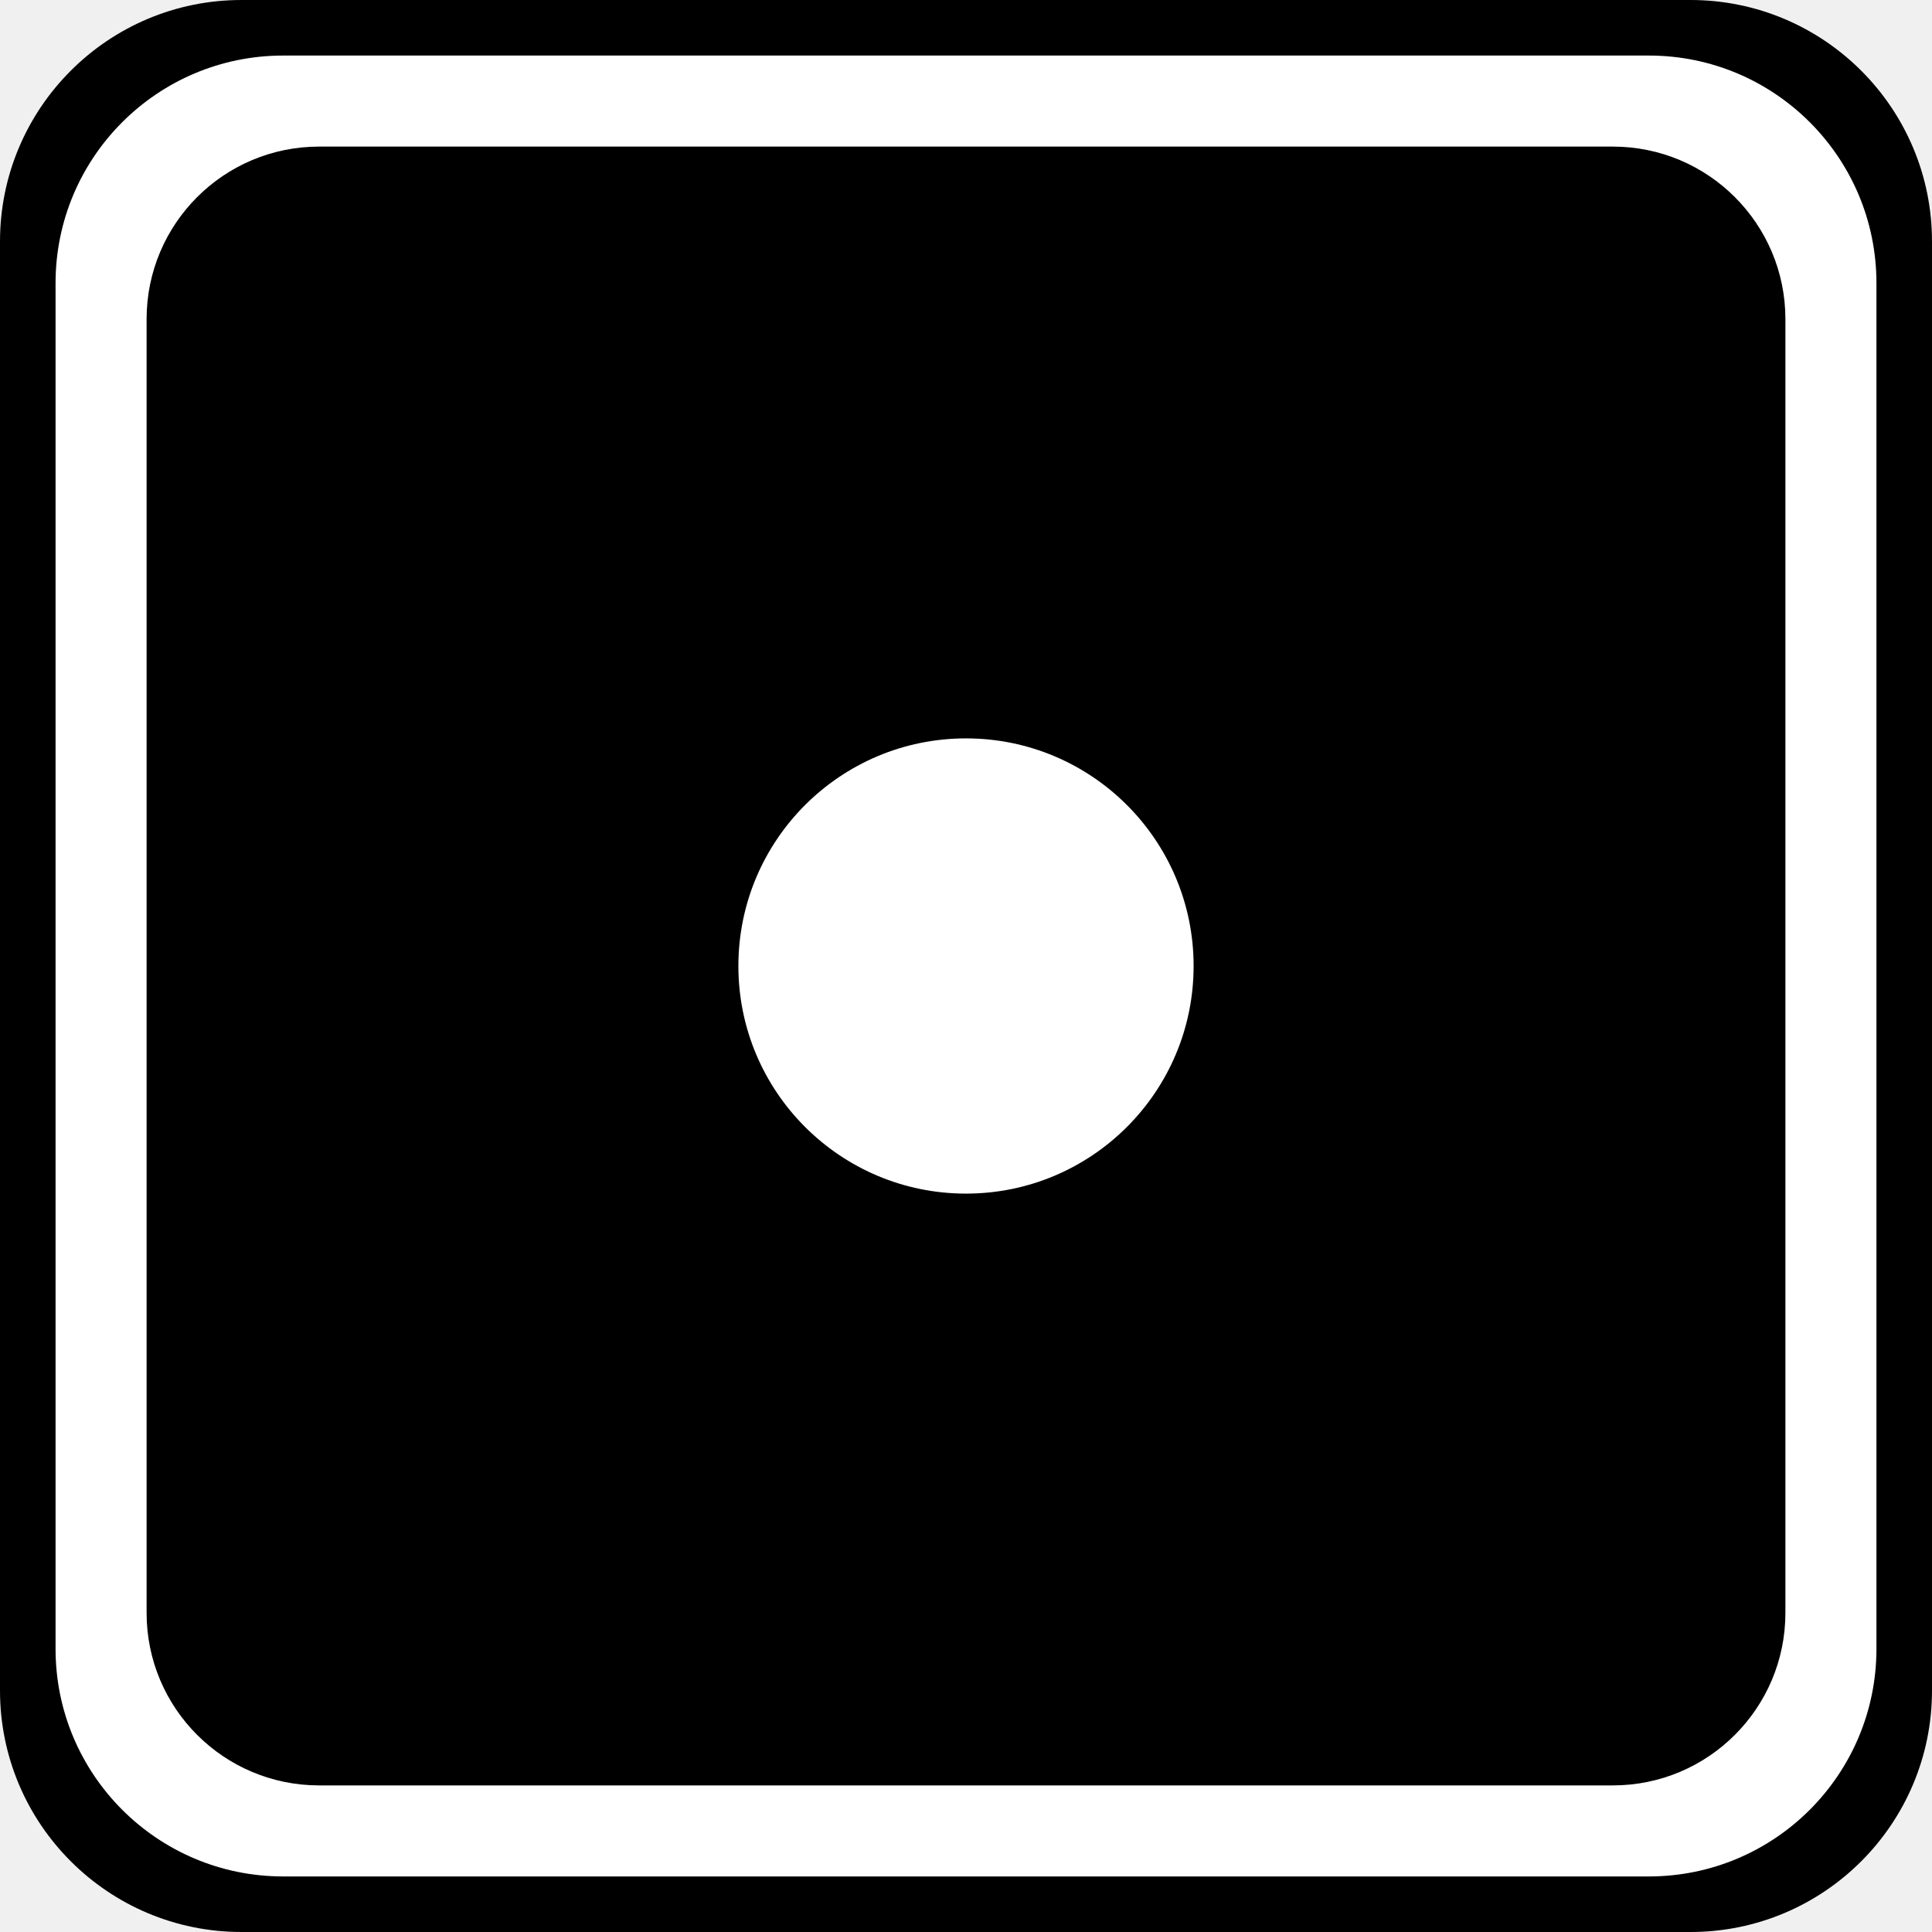
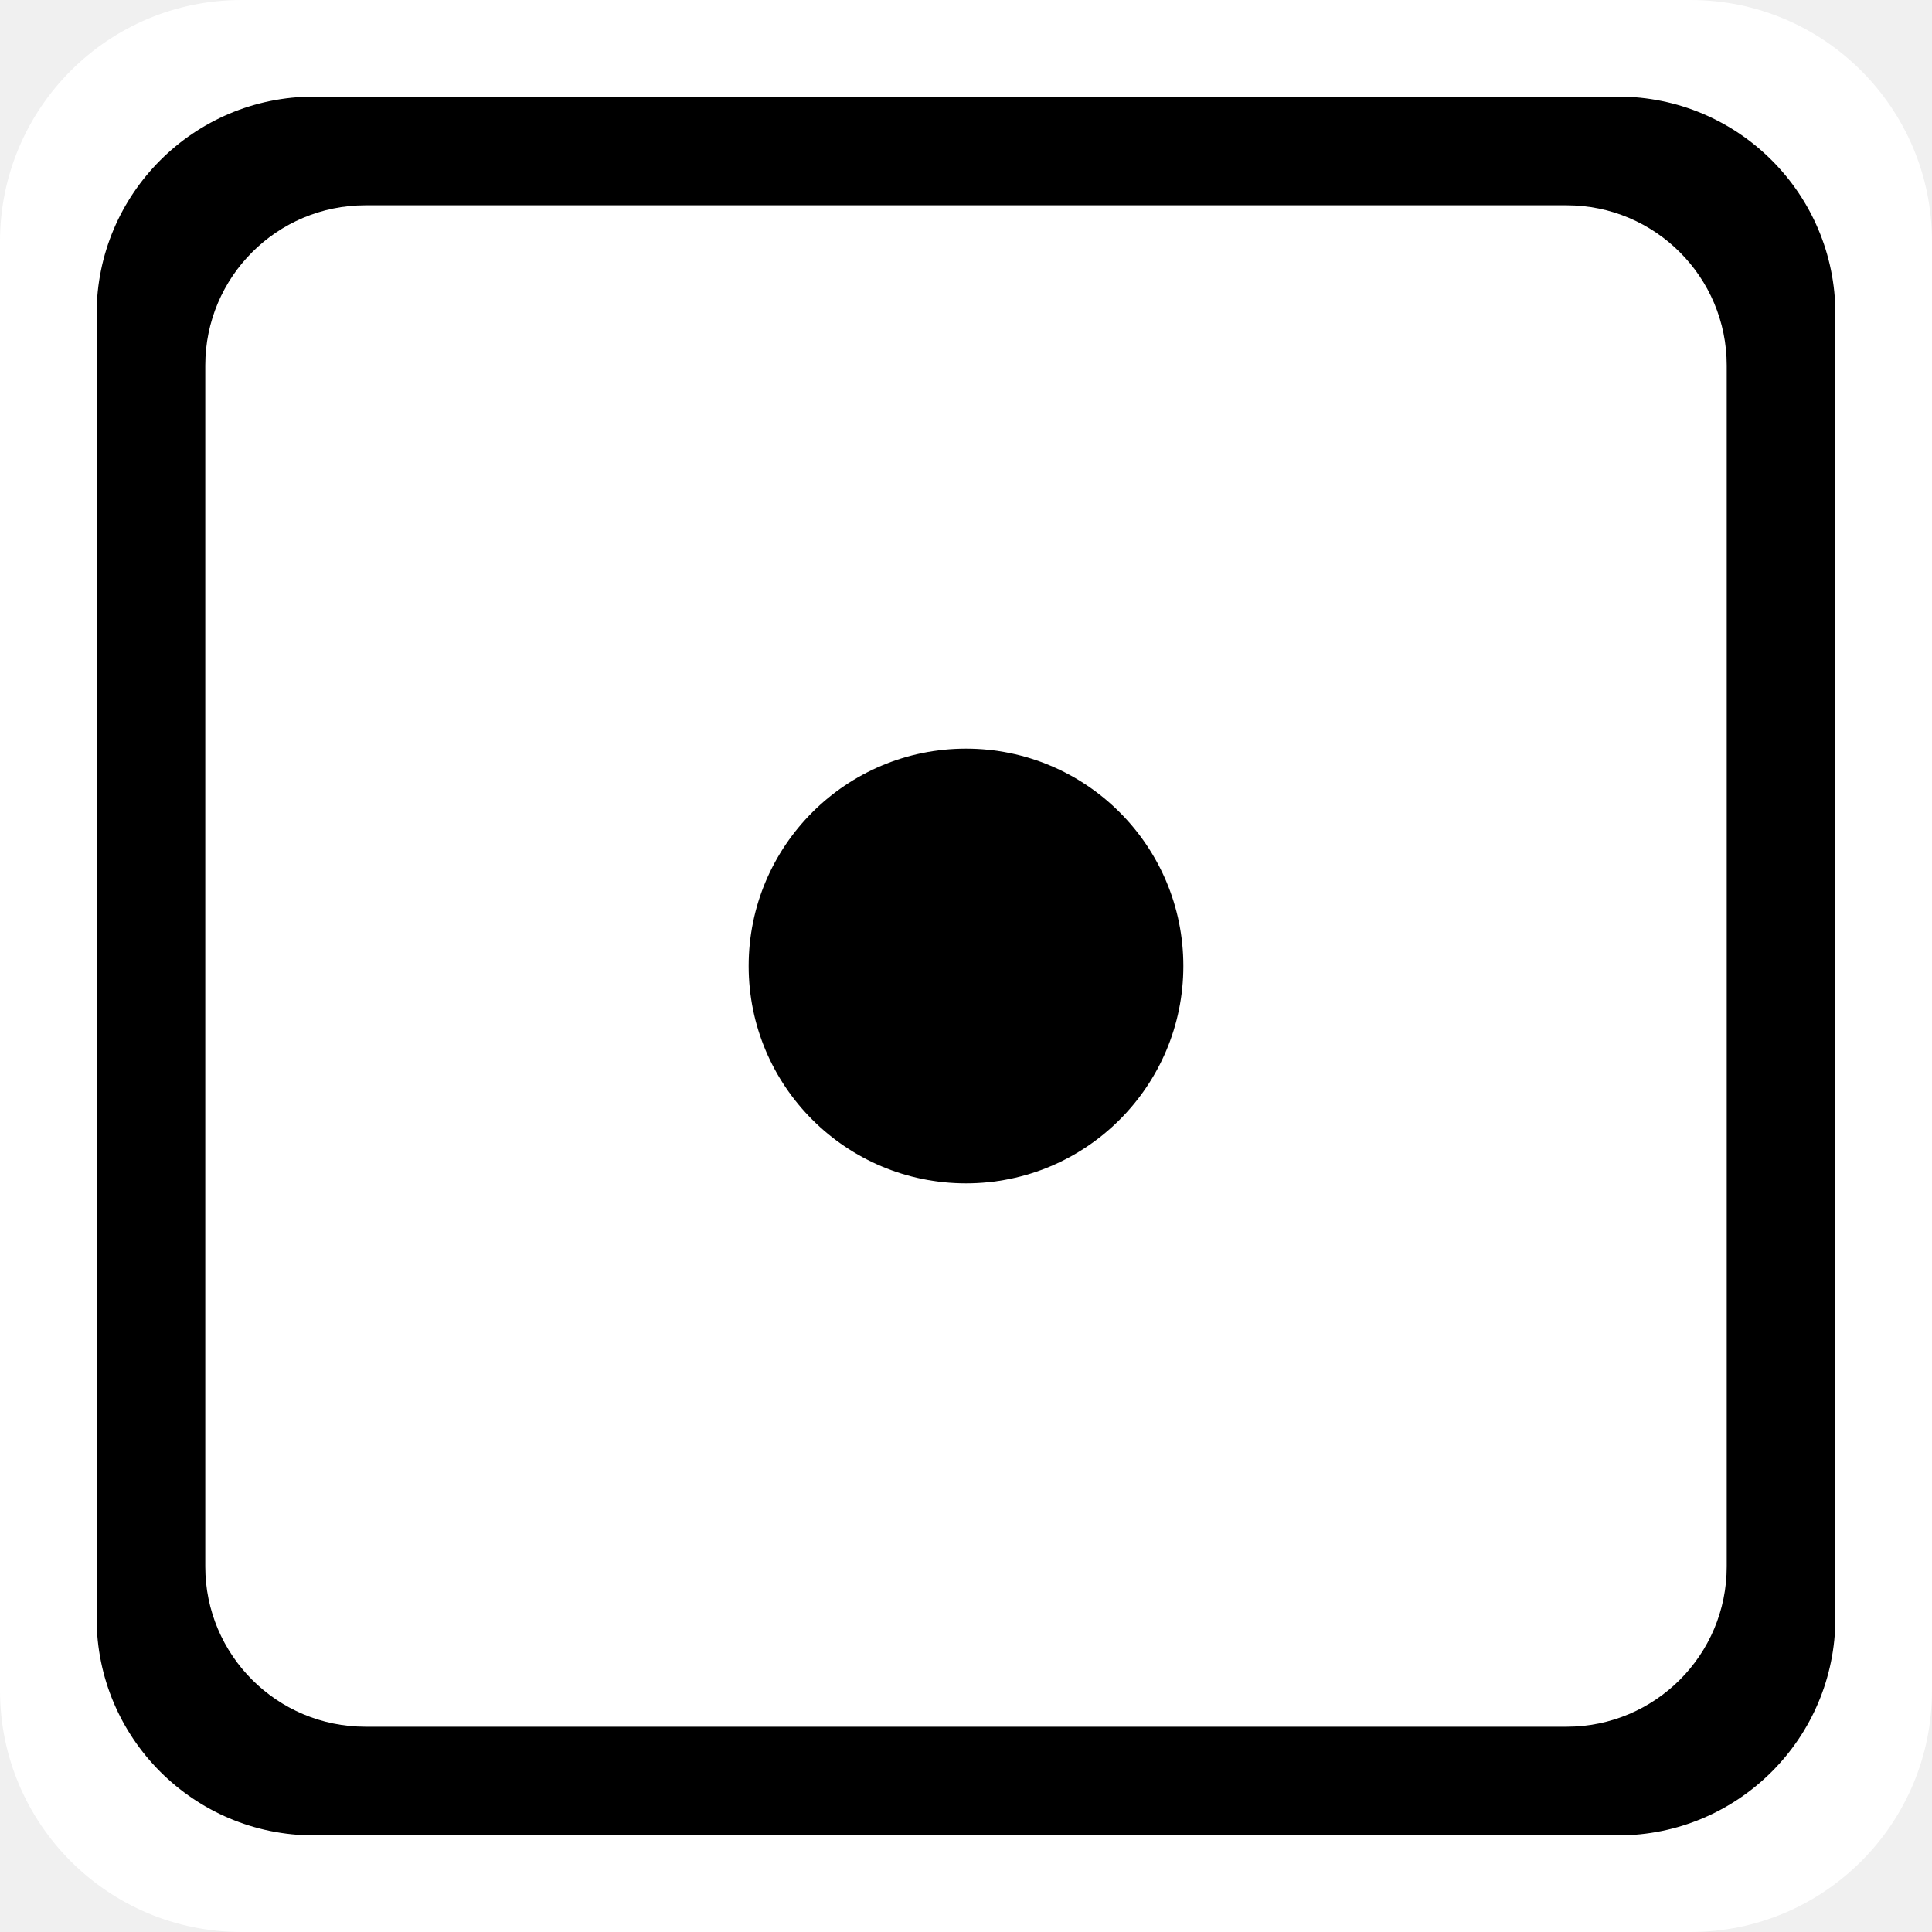
- <svg xmlns="http://www.w3.org/2000/svg" width="313px" height="313px" viewBox="0 0 313 313" version="1.1">
+ <svg xmlns="http://www.w3.org/2000/svg" width="400px" height="400px" viewBox="0 0 400 400" version="1.1">
  <defs />
  <g id="Web" stroke="none" stroke-width="1" fill="none" fill-rule="evenodd">
    <g id="favicon">
-       <path d="M0,39.127 C0,17.518 17.513,0 39.127,0 L273.873,0 C295.482,0 313,17.513 313,39.127 L313,273.873 C313,295.482 295.487,313 273.873,313 L39.127,313 C17.518,313 0,295.487 0,273.873 L0,39.127 Z" id="Border" fill="#000000" fill-rule="nonzero" />
-       <g id="ellugar_black" transform="translate(9, 9)" fill="#FFFFFF">
-         <g>
-           <path d="M14.75,42.699 L14.75,252.301 C14.75,267.739 27.262,280.25 42.699,280.25 L252.301,280.25 C267.739,280.25 280.25,267.738 280.25,252.301 L280.25,42.699 C280.25,27.261 267.738,14.75 252.301,14.75 L42.699,14.75 C27.261,14.75 14.75,27.262 14.75,42.699 Z M0,36.877 C0,16.51 16.506,0 36.877,0 L258.123,0 C278.49,0 295,16.506 295,36.877 L295,258.123 C295,278.49 278.494,295 258.123,295 L36.877,295 C16.51,295 0,278.494 0,258.123 L0,36.877 Z" id="Border" fill-rule="nonzero" />
-           <circle id="Dot" cx="147.5" cy="147.5" r="36.875" />
-         </g>
+       <path d="M0,50.003 C0,22.387 22.381,0 50.003,0 L349.997,0 C377.613,0 400,22.381 400,50.003 L400,349.997 C400,377.613 377.619,400 349.997,400 L50.003,400 C22.387,400 0,377.619 0,349.997 L0,50.003 Z" id="Border" fill="#FFFFFF" fill-rule="nonzero" />
+       <g id="ellugar_white" transform="translate(20, 20)" fill="#000000">
+         <path d="M22.5,55.66 L22.5,304.34 C22.5,322.657 37.344,337.5 55.66,337.5 L304.34,337.5 C322.657,337.5 337.5,322.656 337.5,304.34 L337.5,55.66 C337.5,37.343 322.656,22.5 304.34,22.5 L55.66,22.5 C37.343,22.5 22.5,37.344 22.5,55.66 Z M0,45.002 C0,20.148 20.143,0 45.002,0 L314.998,0 C339.852,0 360,20.143 360,45.002 L360,314.998 C360,339.852 339.857,360 314.998,360 L45.002,360 C20.148,360 0,339.857 0,314.998 L0,45.002 Z" id="Border" fill-rule="nonzero" />
+         <circle id="Dot" fill-rule="evenodd" cx="180" cy="180" r="45" />
      </g>
    </g>
  </g>
</svg>
